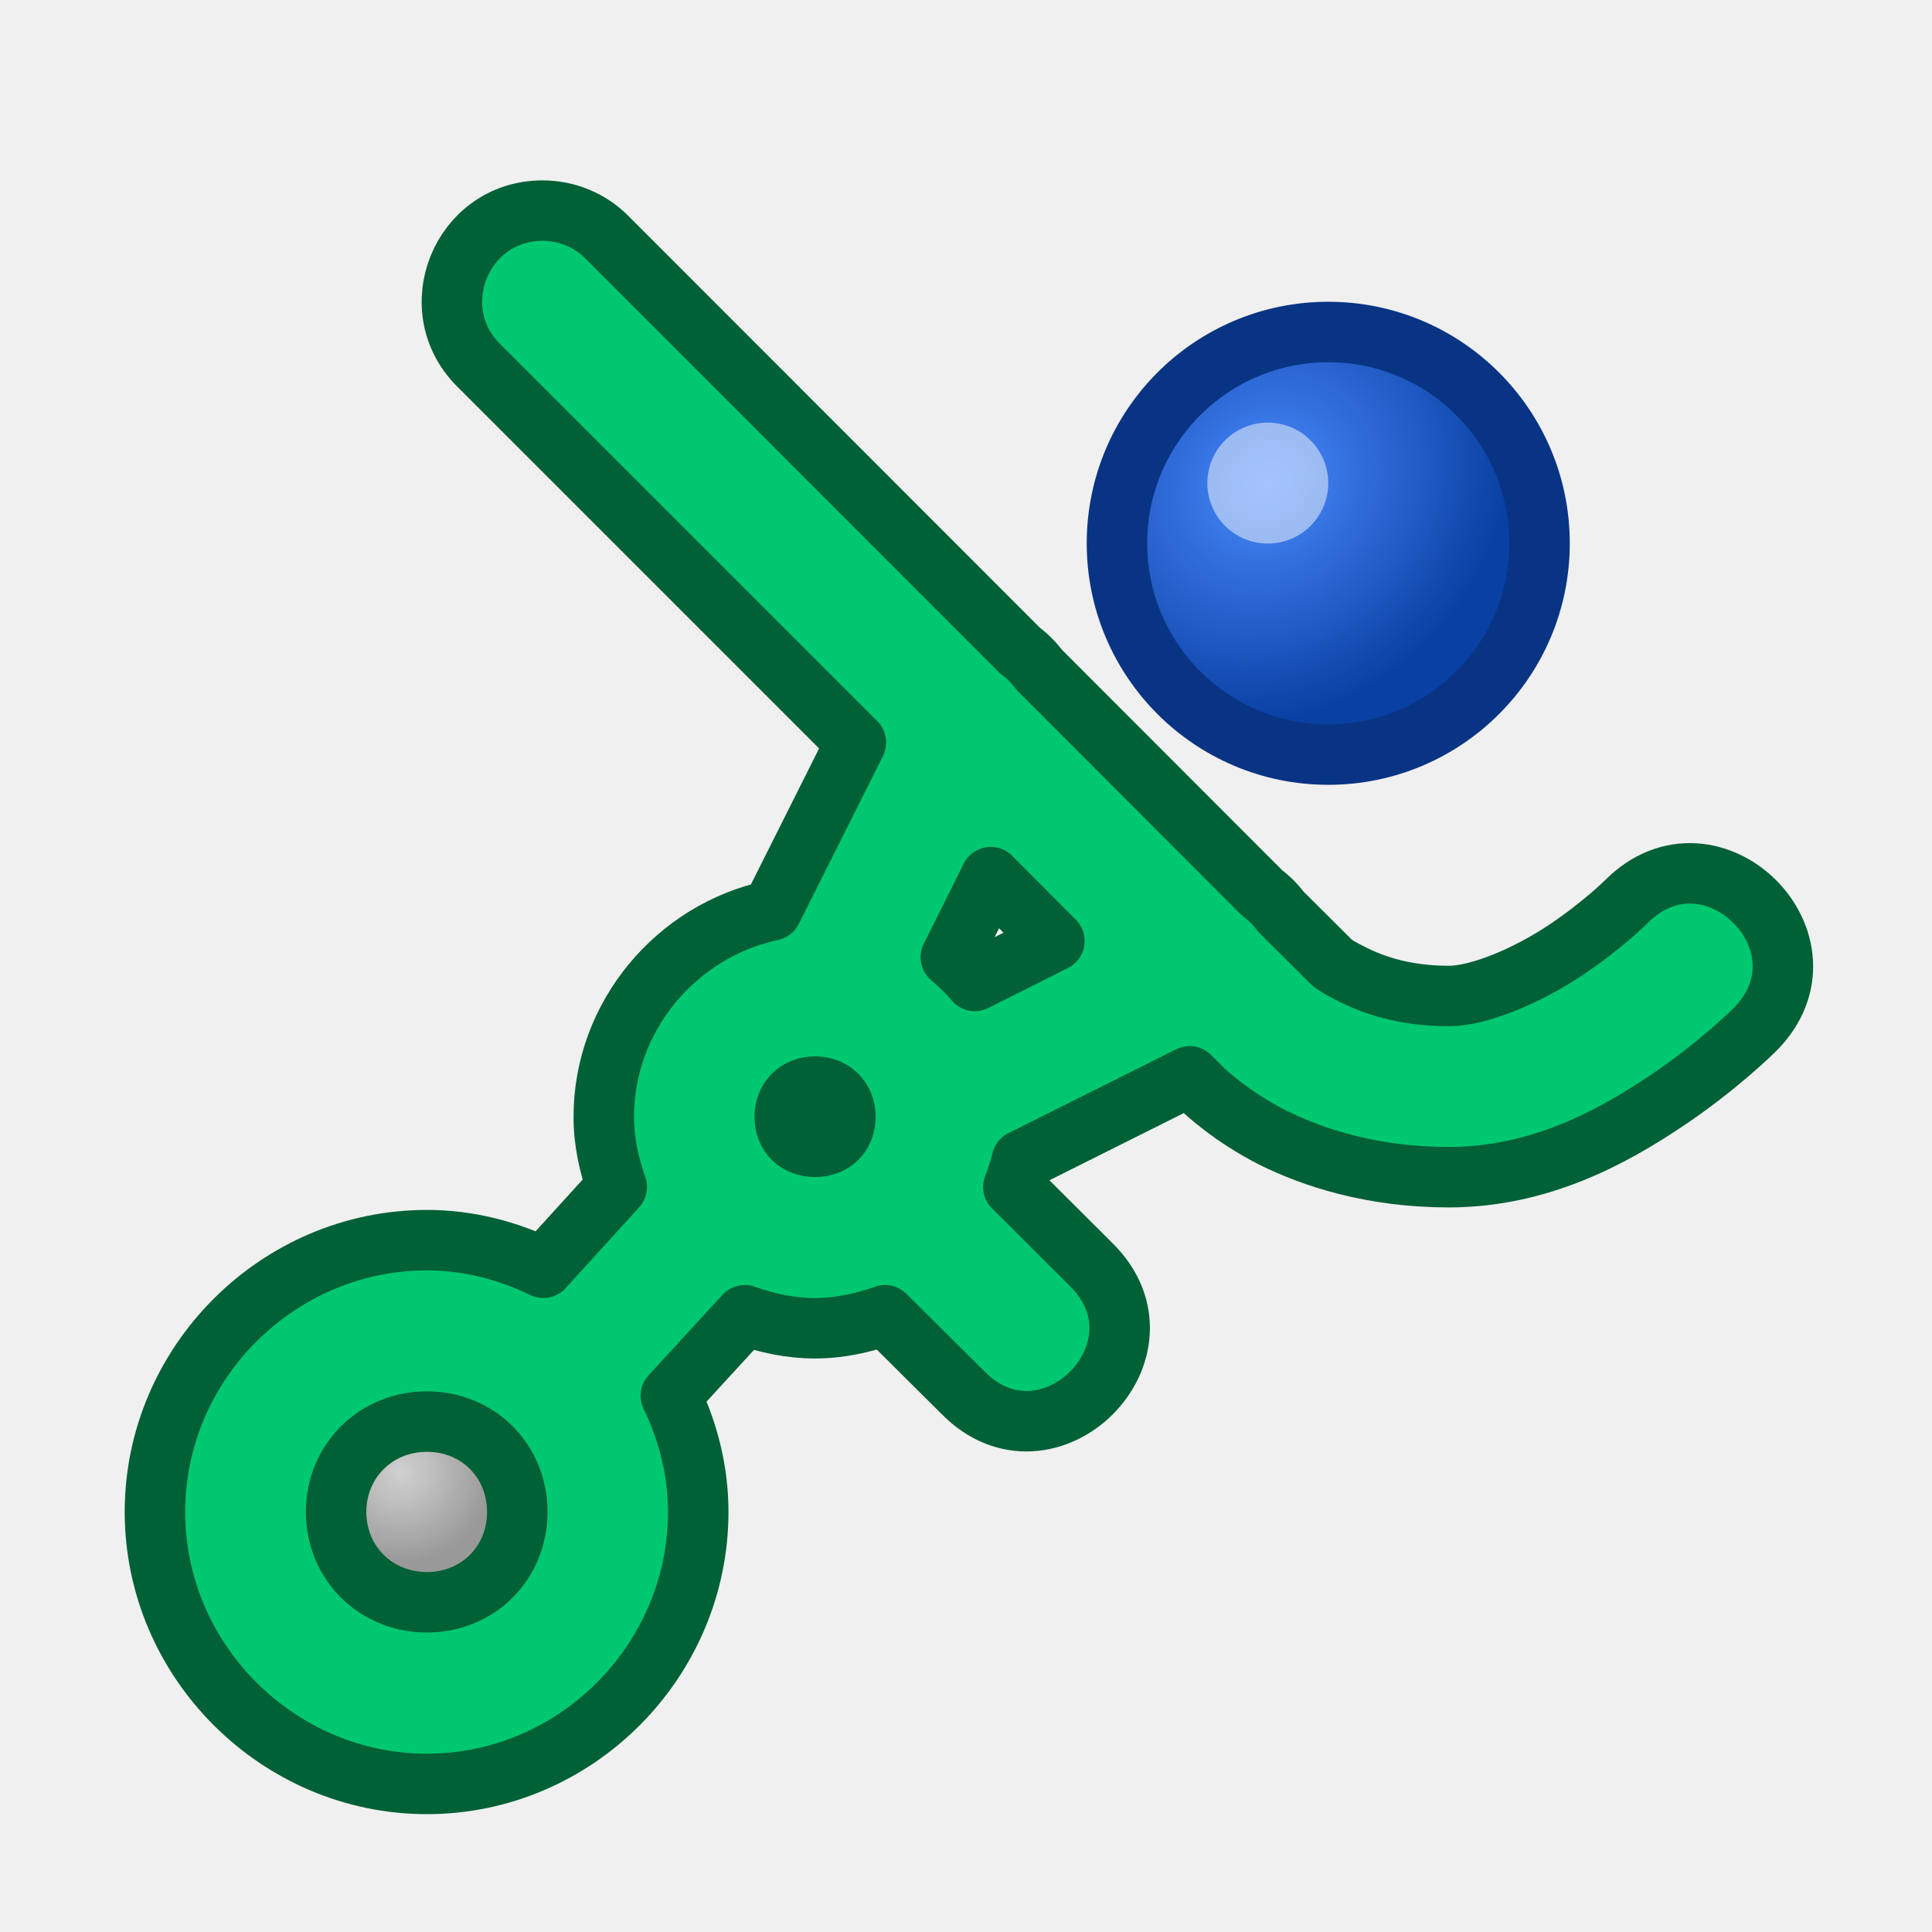
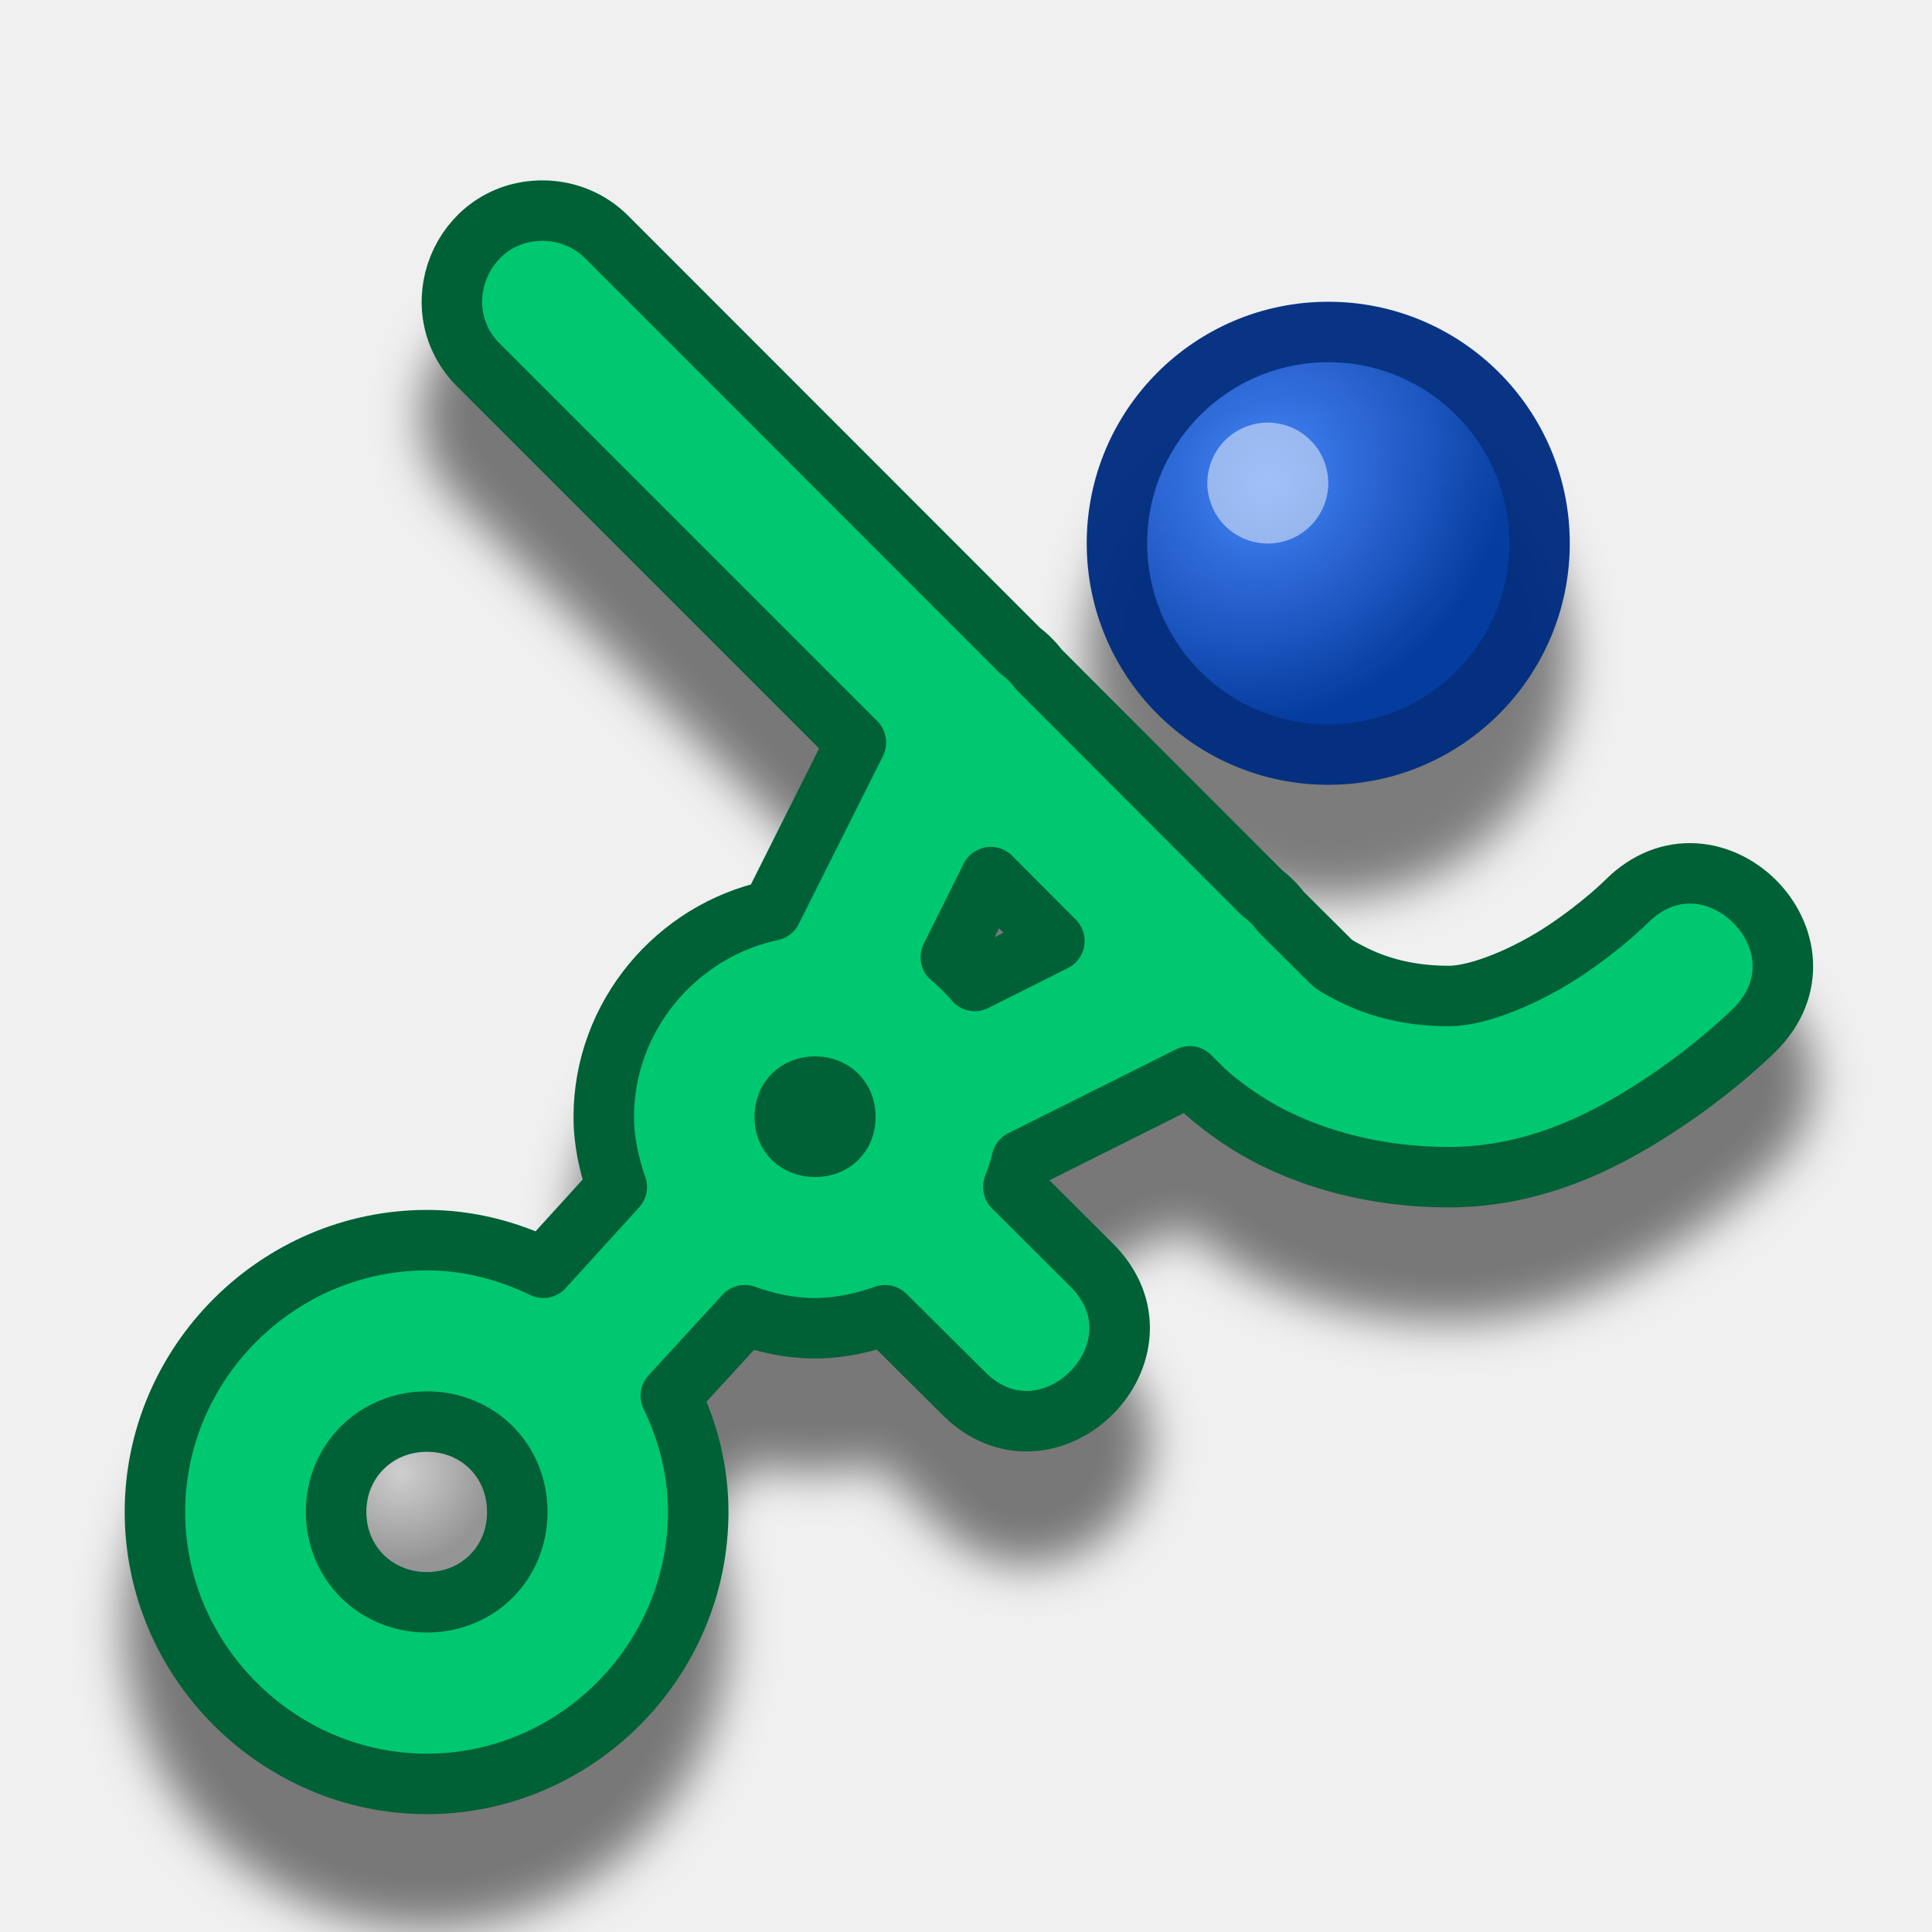
<svg xmlns="http://www.w3.org/2000/svg" xmlns:xlink="http://www.w3.org/1999/xlink" width="32" height="32" viewBox="0 0 8.467 8.467" version="1.1" id="svg12018">
  <defs id="defs12012">
    <linearGradient id="linearGradient12692">
      <stop style="stop-color:#4486ff;stop-opacity:1" offset="0" id="stop12688" />
      <stop style="stop-color:#0039a0;stop-opacity:1" offset="1" id="stop12690" />
    </linearGradient>
    <radialGradient xlink:href="#linearGradient14168-9" id="radialGradient14170" cx="34.925" cy="233.5" fx="34.925" fy="233.5" r="1.587" gradientUnits="userSpaceOnUse" gradientTransform="matrix(0.25,0,0,0.25,275.7481,19.67158)" />
    <linearGradient id="linearGradient14168-9">
      <stop style="stop-color:#d0d0d0;stop-opacity:1" offset="0" id="stop14164" />
      <stop style="stop-color:#959595;stop-opacity:1" offset="1" id="stop14166" />
    </linearGradient>
    <radialGradient xlink:href="#linearGradient12692" id="radialGradient12694" cx="6.615" cy="292.082" fx="6.615" fy="292.082" r="0.992" gradientUnits="userSpaceOnUse" gradientTransform="matrix(0.8000071,-0.7999932,0.7071006,0.7071129,-204.9443,90.20004)" />
    <filter style="color-interpolation-filters:sRGB;" id="filter12809">
      <feFlood flood-opacity="0.502" flood-color="rgb(0,0,0)" result="flood" id="feFlood12799" />
      <feComposite in="flood" in2="SourceGraphic" operator="in" result="composite1" id="feComposite12801" />
      <feGaussianBlur in="composite1" stdDeviation="0.1" result="blur" id="feGaussianBlur12803" />
      <feOffset dx="0" dy="0.5" result="offset" id="feOffset12805" />
      <feComposite in="SourceGraphic" in2="offset" operator="over" result="composite2" id="feComposite12807" />
    </filter>
  </defs>
-   <g id="layer1" transform="translate(0,-288.5333)" style="opacity:0.96">
-     <circle style="opacity:0.99;vector-effect:none;fill:url(#radialGradient14170);fill-opacity:1;stroke:none;stroke-width:0.066;stroke-linecap:round;stroke-linejoin:round;stroke-miterlimit:4;stroke-dasharray:none;stroke-dashoffset:0;stroke-opacity:1" id="path14162" cx="284.612" cy="78.179" r="0.397" transform="matrix(-0.2588191,0.9659258,0.9659258,0.2588191,0,0)" />
-     <g id="g12866" transform="translate(-1.322917,-0.793743)">
-       <circle r="0.926" cy="291.708" cx="7.144" id="path12682" style="opacity:1;vector-effect:none;fill:url(#radialGradient12694);fill-opacity:1;stroke:#002d80;stroke-width:0.265;stroke-linecap:round;stroke-linejoin:round;stroke-miterlimit:4;stroke-dasharray:none;stroke-dashoffset:0;stroke-opacity:1" />
-       <circle transform="matrix(-0.2588191,0.9659258,0.9659258,0.2588191,0,0)" r="0.265" cy="82.076" cx="279.733" id="path14172-3" style="opacity:0.99;vector-effect:none;fill:#ffffff;fill-opacity:0.502;stroke:none;stroke-width:0.176;stroke-linecap:round;stroke-linejoin:round;stroke-miterlimit:4;stroke-dasharray:none;stroke-dashoffset:0;stroke-opacity:1" />
+   <g id="layer1" transform="translate(0,-288.5333)" style="opacity:0.96" />
+   <g id="layer14">
+     <g id="g12892" style="filter:url(#filter12809)">
+       <circle transform="matrix(-0.2588191,0.9659258,0.9659258,0.2588191,0,-288.5333)" r="0.397" cy="78.179" cx="284.612" id="path14162" style="opacity:0.99;vector-effect:none;fill:url(#radialGradient14170);fill-opacity:1;stroke:none;stroke-width:0.066;stroke-linecap:round;stroke-linejoin:round;stroke-miterlimit:4;stroke-dasharray:none;stroke-dashoffset:0;stroke-opacity:1" />
+       <g transform="translate(-1.322917,-289.3271)" id="g12866" style="opacity:0.96">
+         <circle style="opacity:1;vector-effect:none;fill:url(#radialGradient12694);fill-opacity:1;stroke:#002d80;stroke-width:0.265;stroke-linecap:round;stroke-linejoin:round;stroke-miterlimit:4;stroke-dasharray:none;stroke-dashoffset:0;stroke-opacity:1" id="path12682" cx="7.144" cy="291.708" r="0.926" />
+         <circle style="opacity:0.99;vector-effect:none;fill:#ffffff;fill-opacity:0.502;stroke:none;stroke-width:0.176;stroke-linecap:round;stroke-linejoin:round;stroke-miterlimit:4;stroke-dasharray:none;stroke-dashoffset:0;stroke-opacity:1" id="path14172-3" cx="279.733" cy="82.076" r="0.265" transform="matrix(-0.2588191,0.9659258,0.9659258,0.2588191,0,0)" />
+       </g>
+       <path id="path12816" d="M 2.377,0.923 C 2.021,0.924 1.846,1.357 2.102,1.605 L 3.751,3.254 3.382,3.99 c -0.417,0.089 -0.736,0.463 -0.736,0.905 0,0.108 0.023,0.21 0.057,0.307 L 2.381,5.556 C 2.226,5.481 2.054,5.435 1.871,5.435 c -0.653,0 -1.192,0.538 -1.192,1.191 0,0.653 0.539,1.192 1.192,1.192 0.653,0 1.189,-0.539 1.189,-1.192 0,-0.182 -0.045,-0.354 -0.12,-0.509 l 0.324,-0.353 c 0.097,0.035 0.2,0.057 0.308,0.057 0.108,0 0.21,-0.023 0.307,-0.057 L 4.217,6.1 C 4.59,6.486 5.164,5.915 4.78,5.54 L 4.441,5.202 c 0.014,-0.038 0.028,-0.077 0.037,-0.117 l 0.736,-0.368 0.061,0.061 c 0,0 0.123,0.117 0.302,0.207 0.18,0.09 0.441,0.174 0.772,0.174 0.397,0 0.715,-0.175 0.947,-0.33 C 7.529,4.674 7.689,4.514 7.689,4.514 8.066,4.139 7.502,3.575 7.127,3.952 c 0,0 -0.105,0.105 -0.269,0.214 -0.165,0.11 -0.376,0.199 -0.508,0.199 -0.198,0 -0.333,-0.05 -0.418,-0.092 -0.085,-0.042 -0.096,-0.056 -0.096,-0.056 L 5.613,3.995 C 5.59,3.964 5.563,3.937 5.532,3.914 L 4.554,2.935 C 4.53,2.903 4.502,2.875 4.471,2.852 L 2.662,1.042 C 2.587,0.965 2.484,0.923 2.377,0.923 Z M 4.342,3.844 4.621,4.124 4.272,4.299 C 4.24,4.261 4.205,4.227 4.167,4.195 Z M 3.572,4.762 c 0.078,0 0.133,0.055 0.133,0.133 0,0.078 -0.055,0.131 -0.133,0.131 -0.078,0 -0.133,-0.053 -0.133,-0.131 0,-0.078 0.055,-0.133 0.133,-0.133 z M 1.871,6.23 c 0.224,0 0.396,0.172 0.396,0.396 0,0.224 -0.172,0.396 -0.396,0.396 -0.224,0 -0.398,-0.172 -0.398,-0.396 0,-0.224 0.175,-0.396 0.398,-0.396 z" style="color:#000000;font-style:normal;font-variant:normal;font-weight:normal;font-stretch:normal;font-size:medium;line-height:normal;font-family:sans-serif;font-variant-ligatures:normal;font-variant-position:normal;font-variant-caps:normal;font-variant-numeric:normal;font-variant-alternates:normal;font-feature-settings:normal;text-indent:0;text-align:start;text-decoration:none;text-decoration-line:none;text-decoration-style:solid;text-decoration-color:#000000;letter-spacing:normal;word-spacing:normal;text-transform:none;writing-mode:lr-tb;direction:ltr;text-orientation:mixed;dominant-baseline:auto;baseline-shift:baseline;text-anchor:start;white-space:normal;shape-padding:0;clip-rule:nonzero;display:inline;overflow:visible;visibility:visible;opacity:1;isolation:auto;mix-blend-mode:normal;color-interpolation:sRGB;color-interpolation-filters:linearRGB;solid-color:#000000;solid-opacity:1;vector-effect:none;fill:#00c870;fill-opacity:1;fill-rule:nonzero;stroke:#006036;stroke-width:0.265;stroke-linecap:round;stroke-linejoin:round;stroke-miterlimit:4;stroke-dasharray:none;stroke-dashoffset:0;stroke-opacity:1;color-rendering:auto;image-rendering:auto;shape-rendering:auto;text-rendering:auto;enable-background:accumulate" />
    </g>
  </g>
-   <g id="layer14">
-     <path style="color:#000000;font-style:normal;font-variant:normal;font-weight:normal;font-stretch:normal;font-size:medium;line-height:normal;font-family:sans-serif;font-variant-ligatures:normal;font-variant-position:normal;font-variant-caps:normal;font-variant-numeric:normal;font-variant-alternates:normal;font-feature-settings:normal;text-indent:0;text-align:start;text-decoration:none;text-decoration-line:none;text-decoration-style:solid;text-decoration-color:#000000;letter-spacing:normal;word-spacing:normal;text-transform:none;writing-mode:lr-tb;direction:ltr;text-orientation:mixed;dominant-baseline:auto;baseline-shift:baseline;text-anchor:start;white-space:normal;shape-padding:0;clip-rule:nonzero;display:inline;overflow:visible;visibility:visible;opacity:1;isolation:auto;mix-blend-mode:normal;color-interpolation:sRGB;color-interpolation-filters:linearRGB;solid-color:#000000;solid-opacity:1;vector-effect:none;fill:#00c870;fill-opacity:1;fill-rule:nonzero;stroke:#006036;stroke-width:0.265;stroke-linecap:round;stroke-linejoin:round;stroke-miterlimit:4;stroke-dasharray:none;stroke-dashoffset:0;stroke-opacity:1;color-rendering:auto;image-rendering:auto;shape-rendering:auto;text-rendering:auto;enable-background:accumulate" d="M 2.377,0.923 C 2.021,0.924 1.846,1.357 2.102,1.605 L 3.751,3.254 3.382,3.99 c -0.417,0.089 -0.736,0.463 -0.736,0.905 0,0.108 0.023,0.21 0.057,0.307 L 2.381,5.556 C 2.226,5.481 2.054,5.435 1.871,5.435 c -0.653,0 -1.192,0.538 -1.192,1.191 0,0.653 0.539,1.192 1.192,1.192 0.653,0 1.189,-0.539 1.189,-1.192 0,-0.182 -0.045,-0.354 -0.12,-0.509 l 0.324,-0.353 c 0.097,0.035 0.2,0.057 0.308,0.057 0.108,0 0.21,-0.023 0.307,-0.057 L 4.217,6.1 C 4.59,6.486 5.164,5.915 4.78,5.54 L 4.441,5.202 c 0.014,-0.038 0.028,-0.077 0.037,-0.117 l 0.736,-0.368 0.061,0.061 c 0,0 0.123,0.117 0.302,0.207 0.18,0.09 0.441,0.174 0.772,0.174 0.397,0 0.715,-0.175 0.947,-0.33 C 7.529,4.674 7.689,4.514 7.689,4.514 8.066,4.139 7.502,3.575 7.127,3.952 c 0,0 -0.105,0.105 -0.269,0.214 -0.165,0.11 -0.376,0.199 -0.508,0.199 -0.198,0 -0.333,-0.05 -0.418,-0.092 -0.085,-0.042 -0.096,-0.056 -0.096,-0.056 L 5.613,3.995 C 5.59,3.964 5.563,3.937 5.532,3.914 L 4.554,2.935 C 4.53,2.903 4.502,2.875 4.471,2.852 L 2.662,1.042 C 2.587,0.965 2.484,0.923 2.377,0.923 Z M 4.342,3.844 4.621,4.124 4.272,4.299 C 4.24,4.261 4.205,4.227 4.167,4.195 Z M 3.572,4.762 c 0.078,0 0.133,0.055 0.133,0.133 0,0.078 -0.055,0.131 -0.133,0.131 -0.078,0 -0.133,-0.053 -0.133,-0.131 0,-0.078 0.055,-0.133 0.133,-0.133 z M 1.871,6.23 c 0.224,0 0.396,0.172 0.396,0.396 0,0.224 -0.172,0.396 -0.396,0.396 -0.224,0 -0.398,-0.172 -0.398,-0.396 0,-0.224 0.175,-0.396 0.398,-0.396 z" id="path12816" />
-   </g>
</svg>
